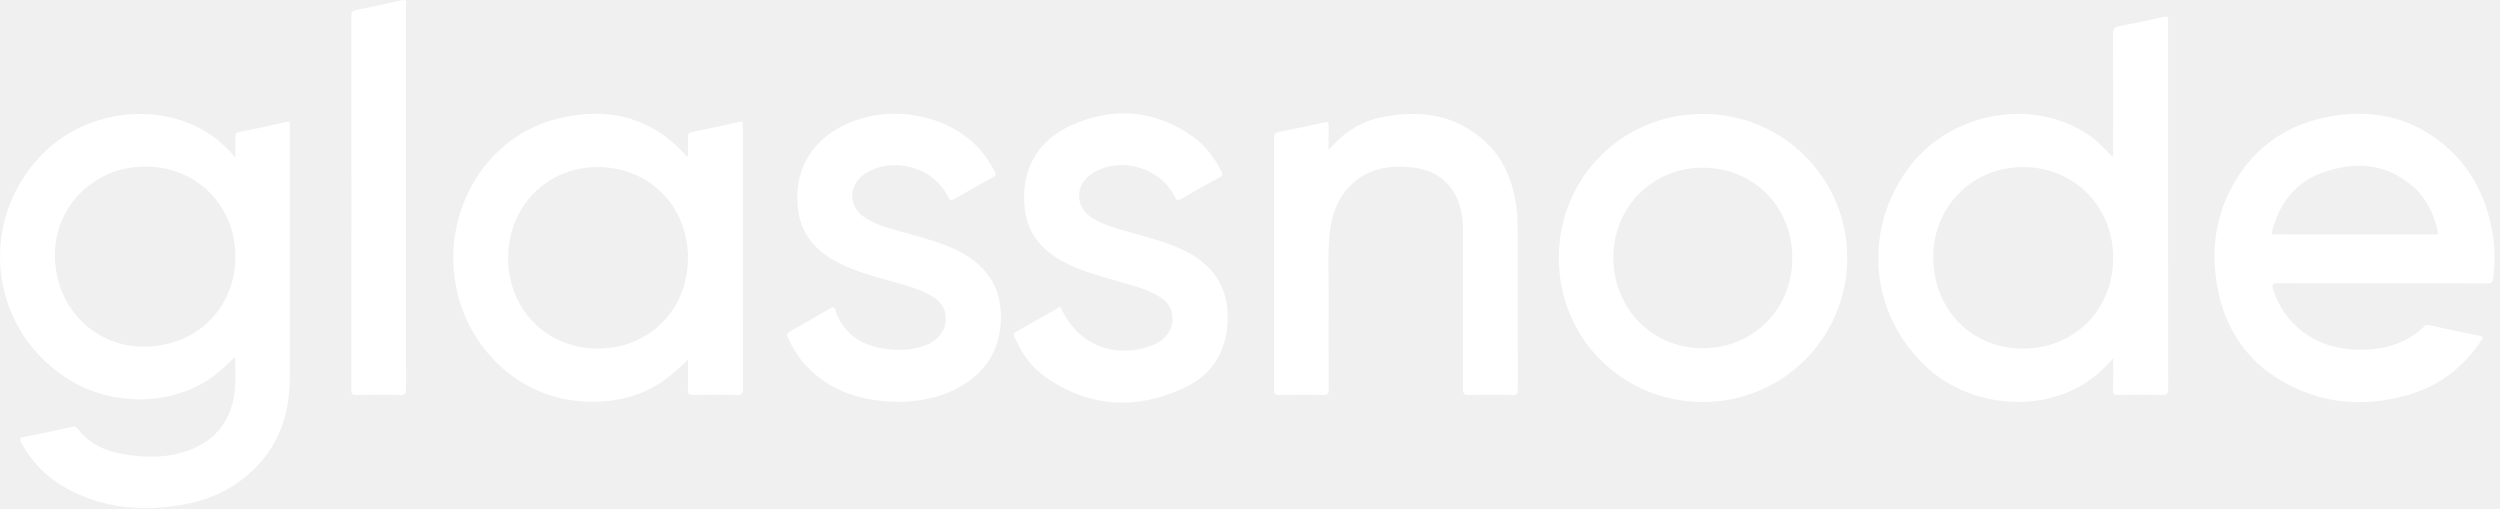
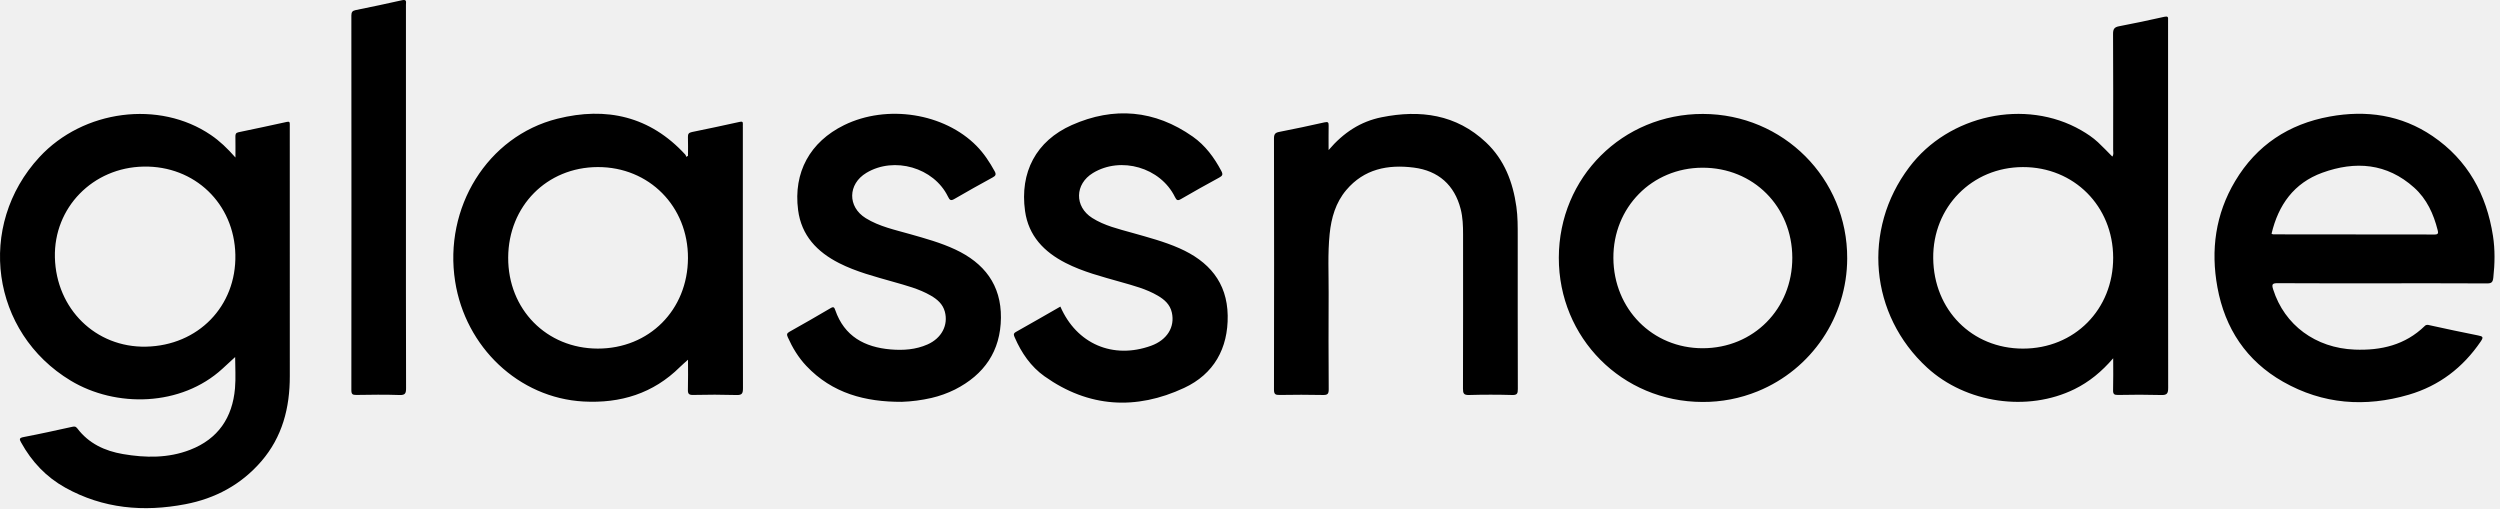
<svg xmlns="http://www.w3.org/2000/svg" width="167" height="34" fill="none">
-   <path fill-rule="evenodd" clip-rule="evenodd" d="M162.644 15.665c.252 0 .233-.124.193-.286-.273-1.088-.727-2.088-1.572-2.847-1.824-1.637-3.929-1.793-6.133-.995-1.898.688-2.938 2.152-3.393 4.076.056.022.082.042.107.042 3.6.003 7.198.002 10.798.01Zm3.886.089c.144.928.126 1.86.023 2.794-.034.307-.12.386-.425.384-2.33-.013-4.66-.007-6.99-.007-2.329 0-4.659.007-6.988-.008-.362-.002-.411.075-.302.418.755 2.38 2.832 3.914 5.441 4.018 1.768.07 3.377-.305 4.685-1.577.117-.114.219-.074.342-.047 1.075.231 2.149.472 3.228.68.323.062.36.12.17.399-1.188 1.748-2.779 2.964-4.804 3.558-2.909.853-5.742.646-8.402-.867-2.45-1.394-3.88-3.556-4.384-6.304-.458-2.494-.131-4.892 1.184-7.096 1.434-2.403 3.58-3.815 6.312-4.313 2.45-.447 4.787-.115 6.88 1.308 2.348 1.597 3.599 3.89 4.03 6.66Zm-31.402 7.533c3.445.004 6.04-2.612 6.032-6.079-.009-3.438-2.617-6.053-6.03-6.047-3.406.007-6.025 2.668-5.991 6.088.034 3.46 2.588 6.034 5.989 6.038Zm9.699-21.746c0 8.12-.003 16.24.007 24.361.001.366-.067.5-.467.485a57.53 57.53 0 0 0-2.887-.004c-.256.004-.333-.06-.326-.323.02-.678.007-1.356.007-2.128-.772.898-1.603 1.58-2.586 2.064-3.134 1.54-7.245.941-9.838-1.434-3.846-3.523-4.357-9.213-1.202-13.396 2.645-3.507 7.765-4.606 11.485-2.465.4.23.784.486 1.122.799.327.302.632.629.962.96.106-.146.054-.302.054-.443.004-2.581.01-5.162-.006-7.743-.002-.325.077-.459.4-.52a91.763 91.763 0 0 0 3.025-.632c.226-.051.27.012.25.21-.006.069 0 .139 0 .209Zm-31.083 21.721c3.392-.004 5.989-2.629 5.982-6.046-.007-3.42-2.605-6.023-6.005-6.013-3.364.009-5.967 2.652-5.947 6.037.02 3.408 2.616 6.027 5.97 6.022Zm.012-15.651c5.367.01 9.662 4.312 9.637 9.656a9.61 9.61 0 0 1-5.981 8.873 9.61 9.61 0 0 1-3.691.711c-5.362-.016-9.603-4.277-9.592-9.64.011-5.368 4.264-9.61 9.627-9.6ZM88.75 10.025c.998-1.173 2.144-1.913 3.543-2.193 2.577-.516 4.98-.198 6.975 1.682 1.227 1.157 1.795 2.654 2.026 4.297.094.666.09 1.335.09 2.005 0 3.39-.003 6.782.007 10.173 0 .295-.045.406-.377.397a50.376 50.376 0 0 0-2.888 0c-.355.011-.4-.12-.399-.426.01-3.433.007-6.866.006-10.299 0-.572-.018-1.144-.162-1.702-.41-1.595-1.48-2.555-3.133-2.764-1.734-.219-3.316.092-4.507 1.5-.708.837-1 1.854-1.11 2.925-.135 1.322-.062 2.649-.068 3.974-.01 2.135-.01 4.27.005 6.405.003.318-.08.393-.39.386-.963-.02-1.925-.02-2.888-.002-.277.005-.379-.043-.378-.354.01-5.596.01-11.192 0-16.788 0-.285.09-.38.35-.43 1.012-.2 2.021-.408 3.025-.638.248-.057.28.013.276.227-.01.499-.003.998-.003 1.625ZM70.833 20.48c1.086 2.497 3.516 3.536 6.061 2.616 1.068-.387 1.603-1.25 1.385-2.22-.121-.537-.49-.862-.933-1.122-.776-.457-1.643-.677-2.498-.922-1.244-.355-2.5-.672-3.66-1.265-1.442-.736-2.483-1.808-2.715-3.473-.358-2.578.733-4.679 3.127-5.742 2.803-1.244 5.54-1.012 8.079.775.834.588 1.43 1.396 1.907 2.296.125.236.072.323-.141.439-.856.465-1.706.94-2.548 1.43-.226.133-.299.096-.414-.138-.966-1.965-3.604-2.73-5.47-1.6-1.22.737-1.252 2.246-.054 3.005.823.522 1.767.737 2.689.998 1.057.3 2.12.579 3.13 1.024 1.957.864 3.196 2.263 3.232 4.496.035 2.202-.93 3.913-2.906 4.834-3.214 1.5-6.382 1.322-9.33-.773-.915-.65-1.54-1.562-1.987-2.591-.066-.153-.122-.262.075-.373.994-.557 1.98-1.127 2.971-1.694Zm-10.601 6.363c-2.426.008-4.636-.565-6.369-2.4-.531-.562-.926-1.215-1.24-1.92-.079-.178-.065-.26.111-.36.922-.517 1.84-1.042 2.752-1.58.2-.118.246-.05.308.129.607 1.756 1.962 2.482 3.702 2.63.838.071 1.675.015 2.462-.333.944-.418 1.401-1.294 1.156-2.196-.14-.51-.507-.82-.939-1.07-.779-.452-1.645-.67-2.5-.916-1.23-.353-2.473-.667-3.622-1.251-1.472-.749-2.52-1.843-2.74-3.546-.326-2.514.794-4.553 3.074-5.672 2.863-1.405 6.69-.802 8.85 1.392.492.502.872 1.08 1.209 1.695.12.22.05.305-.14.41-.853.468-1.707.94-2.547 1.432-.252.149-.322.078-.437-.158-.945-1.935-3.591-2.698-5.448-1.582-1.244.747-1.27 2.266-.043 3.026.913.565 1.96.78 2.974 1.07 1.017.289 2.037.57 2.999 1.019 1.94.904 3.08 2.366 3.058 4.568-.022 2.223-1.114 3.795-3.072 4.791-.5.247-1.025.436-1.568.562-.654.15-1.32.238-1.99.26Zm-20.303-3.557c3.433.004 6.01-2.578 6.027-6.038.017-3.459-2.597-6.099-6.028-6.088-3.4.011-5.967 2.607-5.981 6.048-.014 3.455 2.563 6.073 5.982 6.078Zm9.693-14.73c0 5.79-.003 11.579.008 17.368 0 .346-.05.478-.44.463a53.372 53.372 0 0 0-2.888-.005c-.274.005-.359-.068-.35-.346.02-.663.006-1.327.006-2.007-.198.18-.374.326-.537.487-1.788 1.774-3.978 2.44-6.443 2.305-4.334-.24-7.888-3.636-8.575-8.024-.77-4.916 2.147-9.693 6.835-10.868 3.266-.818 6.19-.163 8.541 2.4.035.04.046.1.067.15l.112-.072c0-.418.01-.836-.004-1.253-.006-.202.053-.29.262-.333 1.064-.215 2.126-.445 3.186-.678.16-.035.238-.023.221.161-.007.083 0 .168 0 .251l-.001.001Zm-22.505 4.645c0 4.24-.004 8.481.008 12.722 0 .343-.047.479-.44.464-.961-.035-1.924-.02-2.887-.005-.251.003-.327-.053-.327-.319.008-8.341.007-16.683 0-25.025 0-.223.066-.32.282-.363 1.037-.208 2.072-.428 3.104-.66.336-.076.26.131.26.297v12.889ZM9.752 23.157c3.486-.072 6.044-2.704 5.97-6.142-.073-3.413-2.715-5.95-6.131-5.887-3.393.063-6.005 2.74-5.924 6.068.085 3.441 2.728 6.03 6.085 5.961ZM19.357 8.3c-.005.083 0 .167 0 .25 0 5.526-.005 11.051.002 16.576.003 2.117-.498 4.063-1.907 5.694-1.344 1.555-3.071 2.48-5.07 2.861-2.79.534-5.495.3-8.022-1.106-1.275-.709-2.24-1.733-2.944-3.008-.119-.215-.157-.312.158-.371 1.08-.205 2.154-.444 3.228-.68.15-.033.25-.047.358.095.766 1.014 1.834 1.511 3.051 1.72 1.518.26 3.03.282 4.492-.285 1.866-.725 2.825-2.147 2.995-4.106.06-.7.01-1.408.01-2.09l-.848.78c-2.763 2.535-7.115 2.616-10.137.797-5.332-3.213-6.319-10.353-2.091-14.93 2.927-3.169 8.012-3.825 11.453-1.48.59.4 1.1.888 1.643 1.505 0-.54.005-.97-.003-1.401-.003-.16.028-.25.209-.288 1.077-.223 2.152-.453 3.226-.69.154-.035.205.008.197.157Z" fill="#fff" />
+   <path fill-rule="evenodd" clip-rule="evenodd" d="M162.644 15.665c.252 0 .233-.124.193-.286-.273-1.088-.727-2.088-1.572-2.847-1.824-1.637-3.929-1.793-6.133-.995-1.898.688-2.938 2.152-3.393 4.076.056.022.082.042.107.042 3.6.003 7.198.002 10.798.01Zm3.886.089c.144.928.126 1.86.023 2.794-.034.307-.12.386-.425.384-2.33-.013-4.66-.007-6.99-.007-2.329 0-4.659.007-6.988-.008-.362-.002-.411.075-.302.418.755 2.38 2.832 3.914 5.441 4.018 1.768.07 3.377-.305 4.685-1.577.117-.114.219-.074.342-.047 1.075.231 2.149.472 3.228.68.323.062.36.12.17.399-1.188 1.748-2.779 2.964-4.804 3.558-2.909.853-5.742.646-8.402-.867-2.45-1.394-3.88-3.556-4.384-6.304-.458-2.494-.131-4.892 1.184-7.096 1.434-2.403 3.58-3.815 6.312-4.313 2.45-.447 4.787-.115 6.88 1.308 2.348 1.597 3.599 3.89 4.03 6.66Zm-31.402 7.533c3.445.004 6.04-2.612 6.032-6.079-.009-3.438-2.617-6.053-6.03-6.047-3.406.007-6.025 2.668-5.991 6.088.034 3.46 2.588 6.034 5.989 6.038Zm9.699-21.746c0 8.12-.003 16.24.007 24.361.001.366-.067.5-.467.485a57.53 57.53 0 0 0-2.887-.004c-.256.004-.333-.06-.326-.323.02-.678.007-1.356.007-2.128-.772.898-1.603 1.58-2.586 2.064-3.134 1.54-7.245.941-9.838-1.434-3.846-3.523-4.357-9.213-1.202-13.396 2.645-3.507 7.765-4.606 11.485-2.465.4.23.784.486 1.122.799.327.302.632.629.962.96.106-.146.054-.302.054-.443.004-2.581.01-5.162-.006-7.743-.002-.325.077-.459.4-.52a91.763 91.763 0 0 0 3.025-.632c.226-.051.27.012.25.21-.006.069 0 .139 0 .209Zm-31.083 21.721c3.392-.004 5.989-2.629 5.982-6.046-.007-3.42-2.605-6.023-6.005-6.013-3.364.009-5.967 2.652-5.947 6.037.02 3.408 2.616 6.027 5.97 6.022Zm.012-15.651c5.367.01 9.662 4.312 9.637 9.656a9.61 9.61 0 0 1-5.981 8.873 9.61 9.61 0 0 1-3.691.711c-5.362-.016-9.603-4.277-9.592-9.64.011-5.368 4.264-9.61 9.627-9.6ZM88.75 10.025c.998-1.173 2.144-1.913 3.543-2.193 2.577-.516 4.98-.198 6.975 1.682 1.227 1.157 1.795 2.654 2.026 4.297.094.666.09 1.335.09 2.005 0 3.39-.003 6.782.007 10.173 0 .295-.045.406-.377.397a50.376 50.376 0 0 0-2.888 0c-.355.011-.4-.12-.399-.426.01-3.433.007-6.866.006-10.299 0-.572-.018-1.144-.162-1.702-.41-1.595-1.48-2.555-3.133-2.764-1.734-.219-3.316.092-4.507 1.5-.708.837-1 1.854-1.11 2.925-.135 1.322-.062 2.649-.068 3.974-.01 2.135-.01 4.27.005 6.405.003.318-.08.393-.39.386-.963-.02-1.925-.02-2.888-.002-.277.005-.379-.043-.378-.354.01-5.596.01-11.192 0-16.788 0-.285.09-.38.35-.43 1.012-.2 2.021-.408 3.025-.638.248-.057.28.013.276.227-.01.499-.003.998-.003 1.625ZM70.833 20.48c1.086 2.497 3.516 3.536 6.061 2.616 1.068-.387 1.603-1.25 1.385-2.22-.121-.537-.49-.862-.933-1.122-.776-.457-1.643-.677-2.498-.922-1.244-.355-2.5-.672-3.66-1.265-1.442-.736-2.483-1.808-2.715-3.473-.358-2.578.733-4.679 3.127-5.742 2.803-1.244 5.54-1.012 8.079.775.834.588 1.43 1.396 1.907 2.296.125.236.072.323-.141.439-.856.465-1.706.94-2.548 1.43-.226.133-.299.096-.414-.138-.966-1.965-3.604-2.73-5.47-1.6-1.22.737-1.252 2.246-.054 3.005.823.522 1.767.737 2.689.998 1.057.3 2.12.579 3.13 1.024 1.957.864 3.196 2.263 3.232 4.496.035 2.202-.93 3.913-2.906 4.834-3.214 1.5-6.382 1.322-9.33-.773-.915-.65-1.54-1.562-1.987-2.591-.066-.153-.122-.262.075-.373.994-.557 1.98-1.127 2.971-1.694Zm-10.601 6.363c-2.426.008-4.636-.565-6.369-2.4-.531-.562-.926-1.215-1.24-1.92-.079-.178-.065-.26.111-.36.922-.517 1.84-1.042 2.752-1.58.2-.118.246-.05.308.129.607 1.756 1.962 2.482 3.702 2.63.838.071 1.675.015 2.462-.333.944-.418 1.401-1.294 1.156-2.196-.14-.51-.507-.82-.939-1.07-.779-.452-1.645-.67-2.5-.916-1.23-.353-2.473-.667-3.622-1.251-1.472-.749-2.52-1.843-2.74-3.546-.326-2.514.794-4.553 3.074-5.672 2.863-1.405 6.69-.802 8.85 1.392.492.502.872 1.08 1.209 1.695.12.22.05.305-.14.41-.853.468-1.707.94-2.547 1.432-.252.149-.322.078-.437-.158-.945-1.935-3.591-2.698-5.448-1.582-1.244.747-1.27 2.266-.043 3.026.913.565 1.96.78 2.974 1.07 1.017.289 2.037.57 2.999 1.019 1.94.904 3.08 2.366 3.058 4.568-.022 2.223-1.114 3.795-3.072 4.791-.5.247-1.025.436-1.568.562-.654.15-1.32.238-1.99.26Zm-20.303-3.557c3.433.004 6.01-2.578 6.027-6.038.017-3.459-2.597-6.099-6.028-6.088-3.4.011-5.967 2.607-5.981 6.048-.014 3.455 2.563 6.073 5.982 6.078Zm9.693-14.73c0 5.79-.003 11.579.008 17.368 0 .346-.05.478-.44.463a53.372 53.372 0 0 0-2.888-.005c-.274.005-.359-.068-.35-.346.02-.663.006-1.327.006-2.007-.198.18-.374.326-.537.487-1.788 1.774-3.978 2.44-6.443 2.305-4.334-.24-7.888-3.636-8.575-8.024-.77-4.916 2.147-9.693 6.835-10.868 3.266-.818 6.19-.163 8.541 2.4.035.04.046.1.067.15l.112-.072c0-.418.01-.836-.004-1.253-.006-.202.053-.29.262-.333 1.064-.215 2.126-.445 3.186-.678.16-.035.238-.023.221.161-.007.083 0 .168 0 .251l-.001.001Zm-22.505 4.645c0 4.24-.004 8.481.008 12.722 0 .343-.047.479-.44.464-.961-.035-1.924-.02-2.887-.005-.251.003-.327-.053-.327-.319.008-8.341.007-16.683 0-25.025 0-.223.066-.32.282-.363 1.037-.208 2.072-.428 3.104-.66.336-.076.26.131.26.297v12.889ZM9.752 23.157c3.486-.072 6.044-2.704 5.97-6.142-.073-3.413-2.715-5.95-6.131-5.887-3.393.063-6.005 2.74-5.924 6.068.085 3.441 2.728 6.03 6.085 5.961ZM19.357 8.3c-.005.083 0 .167 0 .25 0 5.526-.005 11.051.002 16.576.003 2.117-.498 4.063-1.907 5.694-1.344 1.555-3.071 2.48-5.07 2.861-2.79.534-5.495.3-8.022-1.106-1.275-.709-2.24-1.733-2.944-3.008-.119-.215-.157-.312.158-.371 1.08-.205 2.154-.444 3.228-.68.15-.033.25-.047.358.095.766 1.014 1.834 1.511 3.051 1.72 1.518.26 3.03.282 4.492-.285 1.866-.725 2.825-2.147 2.995-4.106.06-.7.01-1.408.01-2.09l-.848.78c-2.763 2.535-7.115 2.616-10.137.797-5.332-3.213-6.319-10.353-2.091-14.93 2.927-3.169 8.012-3.825 11.453-1.48.59.4 1.1.888 1.643 1.505 0-.54.005-.97-.003-1.401-.003-.16.028-.25.209-.288 1.077-.223 2.152-.453 3.226-.69.154-.035.205.008.197.157Z" fill="#000" />
</svg>
